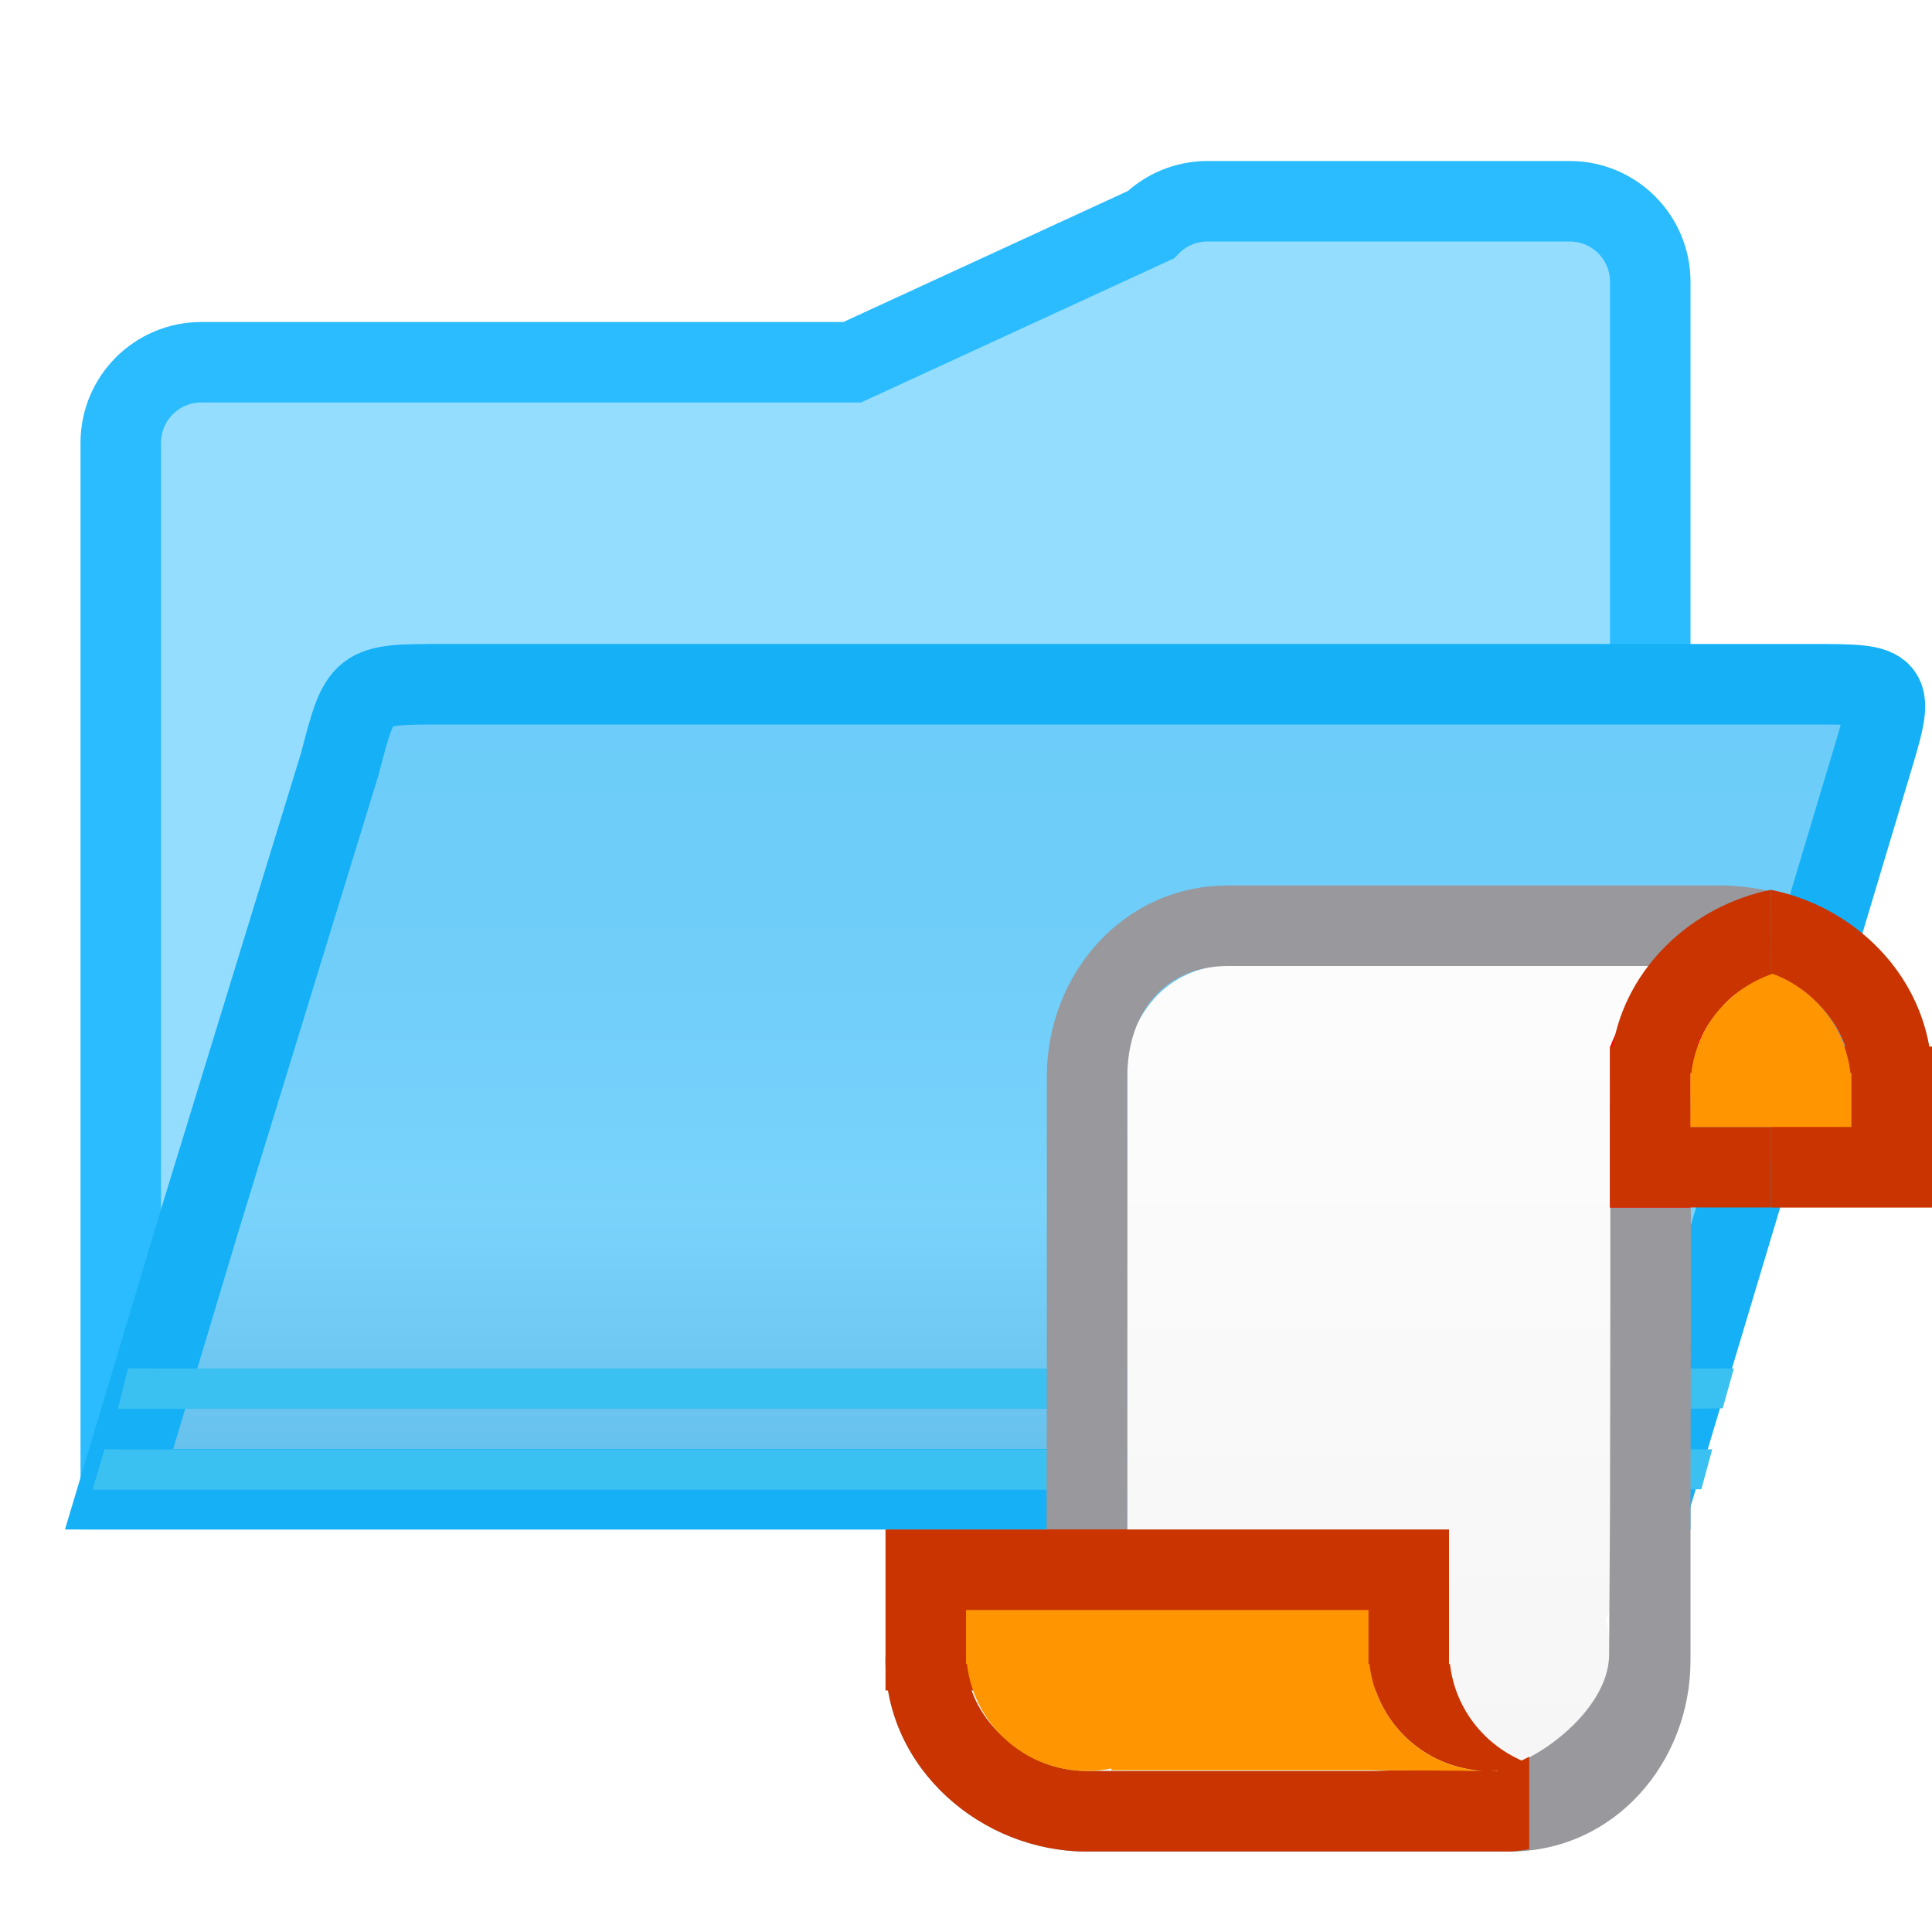
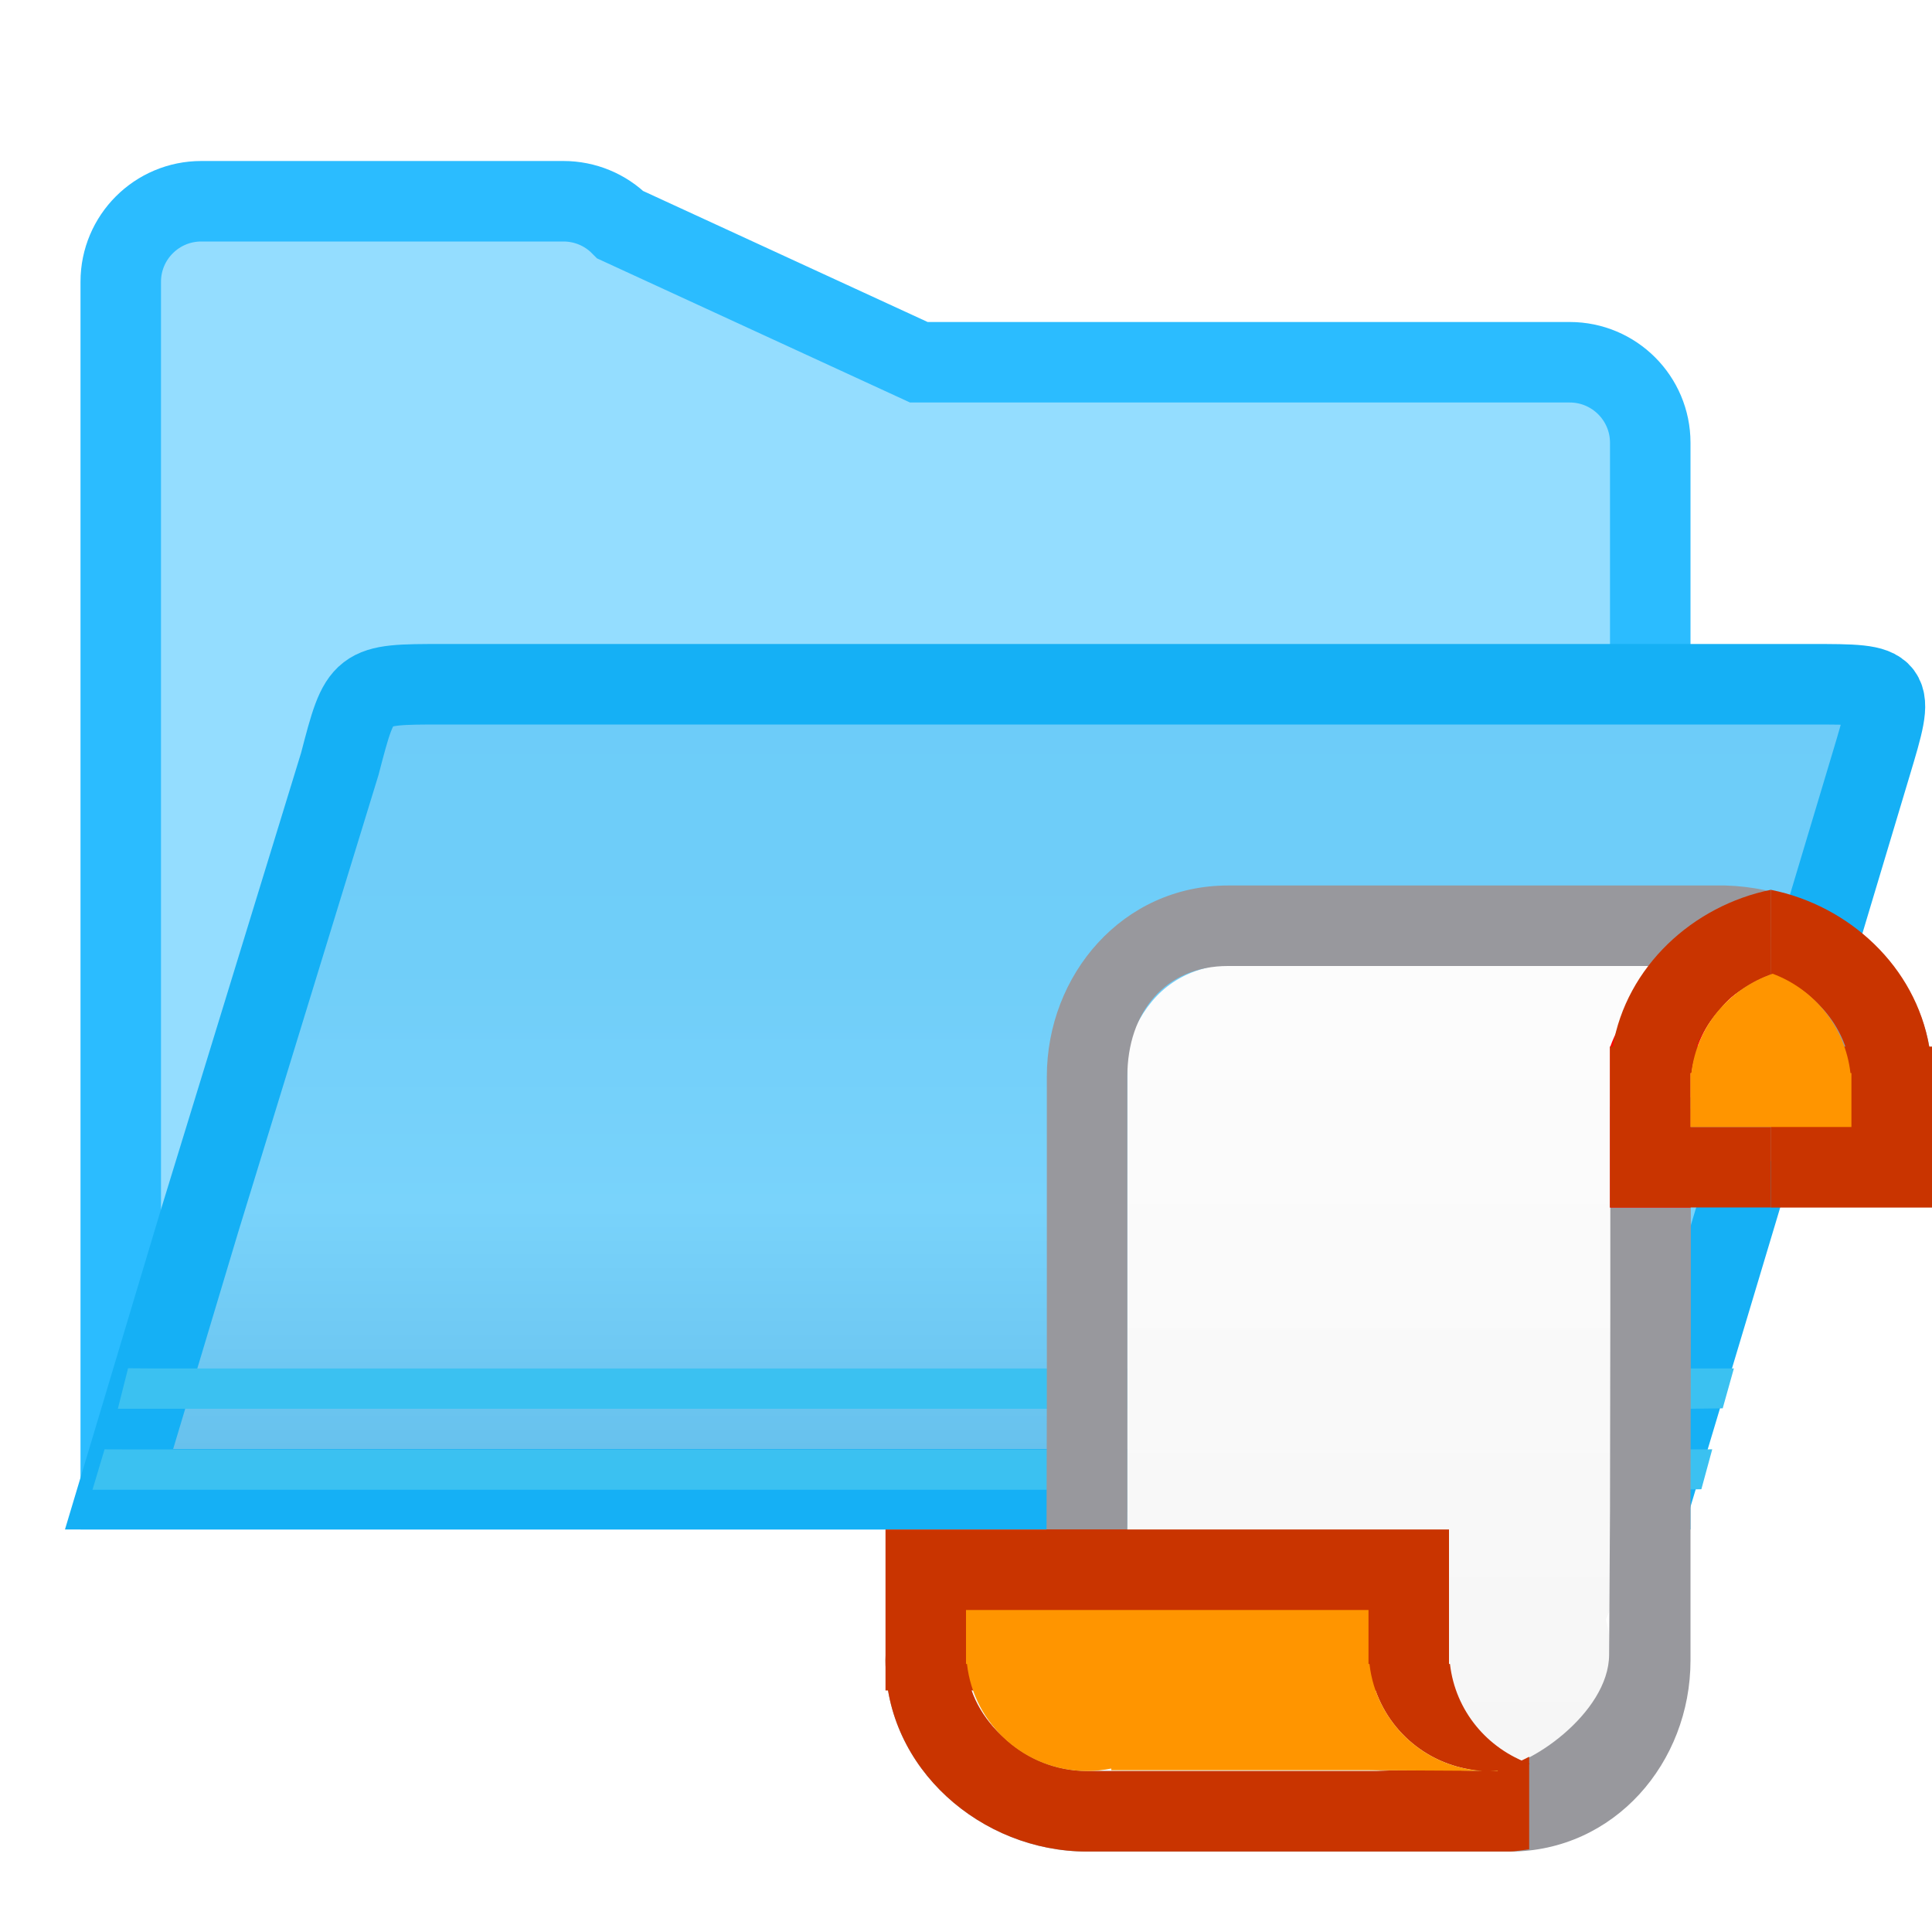
<svg xmlns="http://www.w3.org/2000/svg" viewBox="0 0 24 24">
  <linearGradient id="a" gradientUnits="userSpaceOnUse" x1="11.004" x2="11" y1="22.91" y2="9">
    <stop offset="0" stop-color="#f6f6f6" />
    <stop offset="1" stop-color="#fff" />
  </linearGradient>
  <linearGradient id="b" gradientUnits="userSpaceOnUse" x1="11" x2="11" y1="7" y2="21">
    <stop offset="0" stop-color="#68caf8" />
    <stop offset=".5" stop-color="#70cef9" />
    <stop offset=".714" stop-color="#79d3fb" />
    <stop offset=".929" stop-color="#67c1ed" />
    <stop offset="1" stop-color="#67bfea" />
  </linearGradient>
  <g fill-rule="evenodd" transform="translate(0 -2)">
-     <path d="m15 4.5c-.265 0-.52.105-.707.293l-3.707 1.707h-8.086c-.552 0-1.0.448-1 1v13h1 17 1v-11-4c-0-.552-.448-1-1-1zm5.5 14c-14 3.333-7 1.667 0 0z" fill="#94ddff" stroke="#2bbcff" />
+     <path d="m7 4.5c.265 0.0.52.105.707.293l3.707 1.707h8.086c.552 0.0 1.0.448 1 1v13h-1-17-1v-11-4c0-.552.448-1 1-1zm-5.5 14c14 3.333 7 1.667 0 0z" fill="#94ddff" stroke="#2bbcff" />
    <path d="m1.479 20.5h1 17.064 1l2.701-9.008c.298-.993.298-.992-.744-.992h-17c-1.021 0-1.021-.001-1.279.99l-1.742 5.676z" fill="url(#b)" stroke="#15b0f5" />
    <g fill="#3bc1f1">
      <path d="m1.998 19-.407-.003-.127.503h.535 19.004l.397-.005.139-.496-.538.001z" />
      <path d="m1.299 20.004-.15.502h.455 19.164l.367-.006.135-.496-.504.002h-19.164z" />
    </g>
  </g>
  <g transform="translate(7.996047 -1.000044)">
    <path d="m8.781 12.977c.006.008.012.016.018.023l-1.791 0v.018c-.534.127-.827.495-1 .982l-.004 6.982c-.069.001-.128.01-.193.014-.374-.034-.716.048-1.002.211-.627.267-.865-.016-.812.449-.002.032-.012.064-.012.096.007.492.344.958 1.148 1.152.161.051.33.087.516.094.051.002.107-.006.16-.008.066.003.125.01.195.01l4.264-0c-.006-.008-.012-.016-.018-.023l.359.018.002.006c.086-.02.177-.08.268-.156.044.021.083.05.129.066.596-.213.995-.777.996-1.41-0-.129-.017-.258-.051-.383.014-.034.041-.089.051-.117l.045-6.256c.072-.001.134-.009.201-.014.372.032.713-.048.998-.211.625-.268 1.857.265 1.805-.199.002-.032.012-.064.012-.096-.006-.461-1.301-.896-2.002-1.109-.044-.013-.086-.028-.133-.039-.163-.052-.337-.091-.525-.098-.053-.002-.111.008-.166.01-.064-.003-.121-.012-.189-.012zm2.227 9.934c-.033.012-.067.022-.102.031.034-.009.068-.02.102-.031zm-.102.031c-.026.008-.053.015-.08.021.027-.006.054-.014.08-.021zm-.137.033c-.038.007-.077.013-.115.018.039-.004.077-.01.115-.018z" fill="url(#a)" />
    <path d="m7.258 12c-1.307 0-2.25 1.108-2.25 2.375v1.875l-0 2.143-.004 1.805c-1.071.241-2 .275-2 1.428 0 1.346 1.194 2.375 2.5 2.375h3.844l1.406-0c1.307-0 2.25-1.108 2.25-2.375v-1.875l.004-2.143 0-2.055c1.071-.241 2.996-.025 2.996-1.178 0-1.346-1.263-2.341-2.568-2.375h-3.932zm0 1 1.482-0h3.768c.765 0 2.496.65 2.496 1.375 0 .725-1.731.358-2.496.375h-.5l-0 2.465-.004 2.535-.011 1.807c-.004.724-1.01 1.417-1.454 1.42l-.271.023h-4.764c-.765 0-1.5-.65-1.5-1.375 0-.091.012-.18.033-.268.151-.61.823-.173 1.467-.357h.5l.004-1.215 0-3.535v-1.875c0-.811.48-1.375 1.25-1.375z" fill="#98989d" />
    <path d="m3.004 20v2h6.088c.212.599.777.999 1.412 1 .172-.001.342-.031.504-.09-.527-.187-.926-.656-.992-1.24h-.012v-.17-.5-1z" fill="#c93400" />
    <path d="m5.004 20v.197c-1.071.241-2 .275-2 1.428 0 1.346 1.194 2.375 2.5 2.375l5.246-0c.086-0.0.167-.018.25-.027v-1.15c-.176.092-.342.154-.465.154l-.287.002c.056.01.112.016.168.02l-.412-.008h-.957l.221.01h-3.764c-.097-0-.193-.011-.285-.029-.278-.054-.527-.187-.729-.373-.279-.244-.465-.573-.48-.928h-.006v-.045-.125-.5h1.5.5v-1zm5.602 2.994.002.006h-.096c.031-.001.063-.003.094-.006z" fill="#c93400" />
    <path d="m4.004 21v.5.17h.012c.086.757.726 1.329 1.488 1.33.102 0.0.204-.01.305-.031v.021h3.195l1.416.008c-.729-.042-1.322-.603-1.404-1.328h-.012v-.17-.5zm6.605 1.994c-.031.003-.062.005-.094.006h.096z" fill="#ff9500" />
    <path d="m14.004 12.053v1.051c.19.069.367.163.514.299.189.166.331.372.41.598h-.924v1 .803.197h2v-1.625-.375h-.035c-.169-.991-.99-1.75-1.965-1.947z" fill="#c93400" />
    <path d="m13.42 13c.172.001.422.045.584.104-.527.187-.922.643-.988 1.227h-.012v.17.5 1h-1v-2h.004c.212-.599.777-.999 1.412-1z" fill="#f00" />
    <path d="m14.004 12.053c-.975.198-1.796.957-1.965 1.947h-.035v.375 1.625h2v-.197-.803h-1v-.5-.17h.012c.013-.117.049-.224.088-.33h-.023c.054-.154.146-.293.254-.422.011-.013.022-.024.033-.037.041-.046.076-.097.123-.139.043-.04.094-.07.143-.104.011-.008.02-.016.031-.023.106-.069.219-.128.34-.172z" fill="#c93400" />
    <path d="m14.025 13.096c-.536.184-.943.648-1.01 1.234h-.012v.17.5h2v-.5-.17h-.012c-.066-.575-.452-1.042-.967-1.234z" fill="#ff9500" />
  </g>
</svg>
